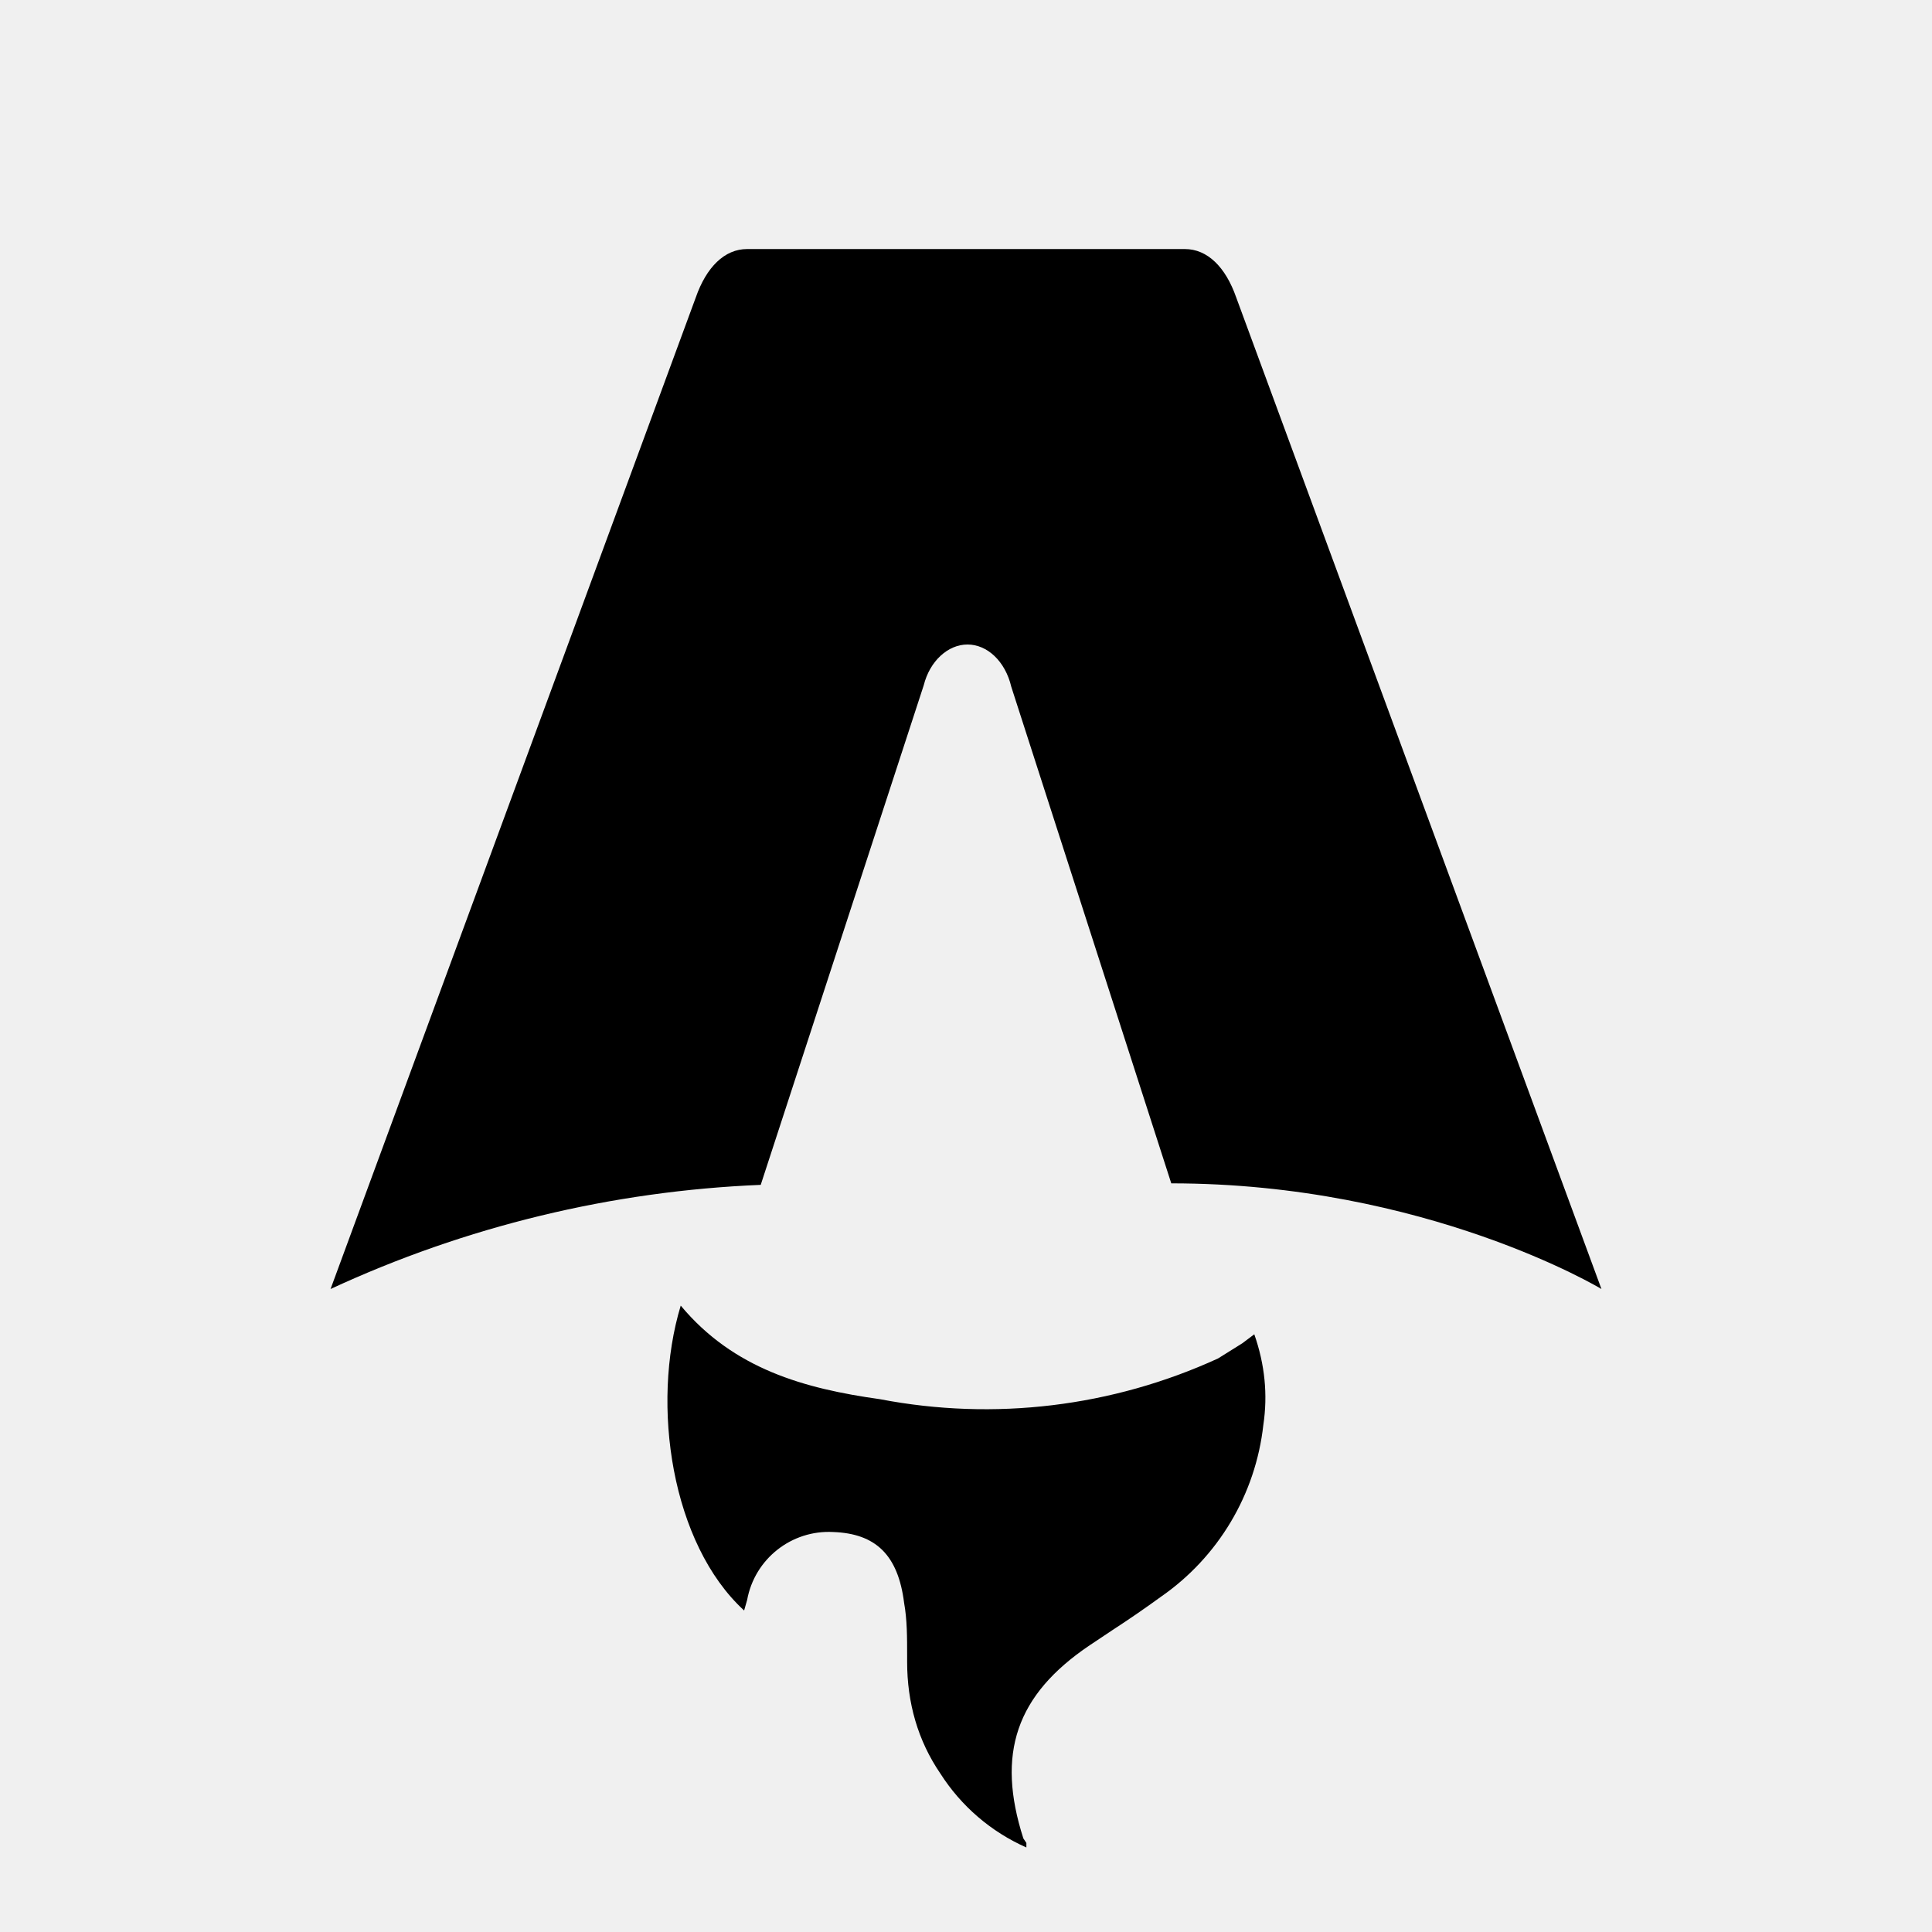
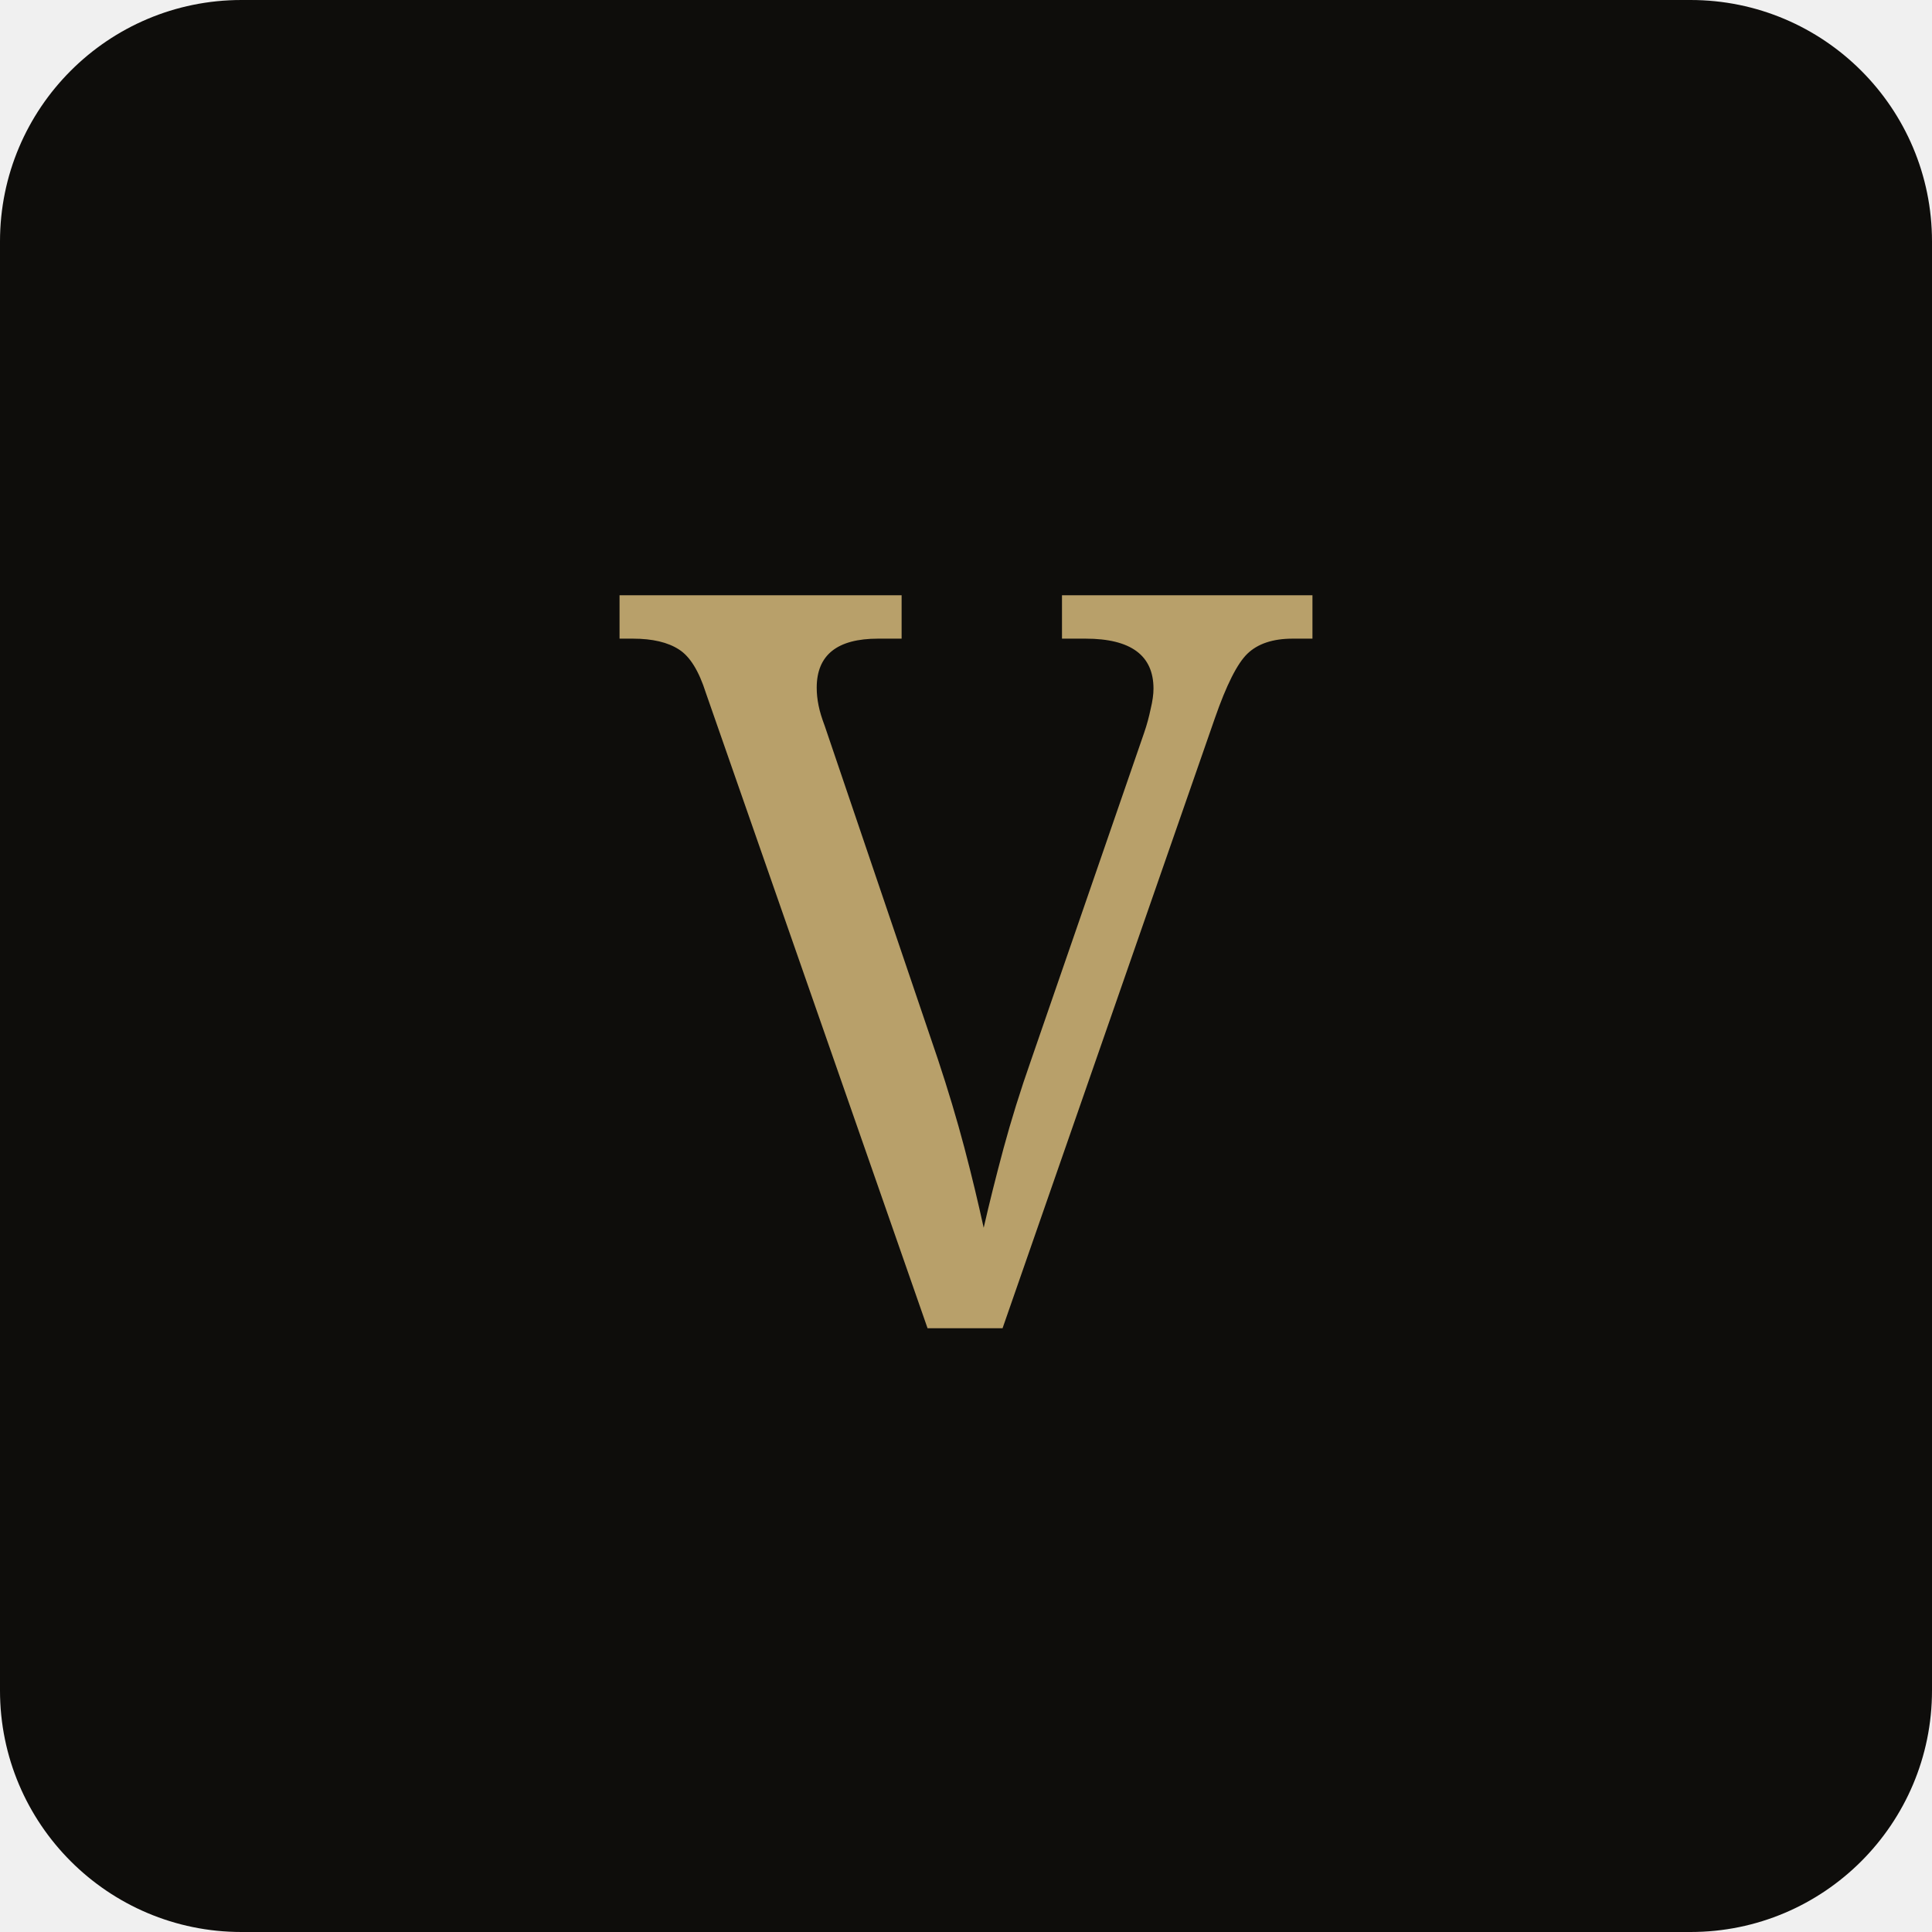
- <svg xmlns="http://www.w3.org/2000/svg" fill="none" viewBox="0 0 128 128">
-   <path d="M50.4 78.5a75.1 75.1 0 0 0-28.5 6.9l24.2-65.7c.7-2 1.9-3.2 3.4-3.2h29c1.5 0 2.7 1.2 3.4 3.2l24.2 65.7s-11.6-7-28.5-7L67 45.5c-.4-1.7-1.6-2.8-2.9-2.8-1.3 0-2.5 1.1-2.9 2.7L50.4 78.5Zm-1.1 28.2Zm-4.2-20.2c-2 6.6-.6 15.8 4.2 20.2a17.5 17.5 0 0 1 .2-.7 5.5 5.5 0 0 1 5.7-4.5c2.8.1 4.3 1.5 4.7 4.7.2 1.1.2 2.3.2 3.5v.4c0 2.7.7 5.2 2.2 7.4a13 13 0 0 0 5.7 4.9v-.3l-.2-.3c-1.8-5.6-.5-9.5 4.4-12.8l1.5-1a73 73 0 0 0 3.2-2.2 16 16 0 0 0 6.8-11.4c.3-2 .1-4-.6-6l-.8.6-1.6 1a37 37 0 0 1-22.4 2.7c-5-.7-9.7-2-13.2-6.2Z" />
-   <style>
-         path { fill: #000; }
-         @media (prefers-color-scheme: dark) {
-             path { fill: #FFF; }
-         }
-     </style>
+ <svg xmlns="http://www.w3.org/2000/svg" viewBox="0 0 64 64">
+   <rect width="64" height="64" rx="8" fill="#0e0d0b" />
+   <text x="32" y="44" text-anchor="middle" font-family="Georgia, serif" font-size="34" fill="#b8a06a">V</text>
</svg>
